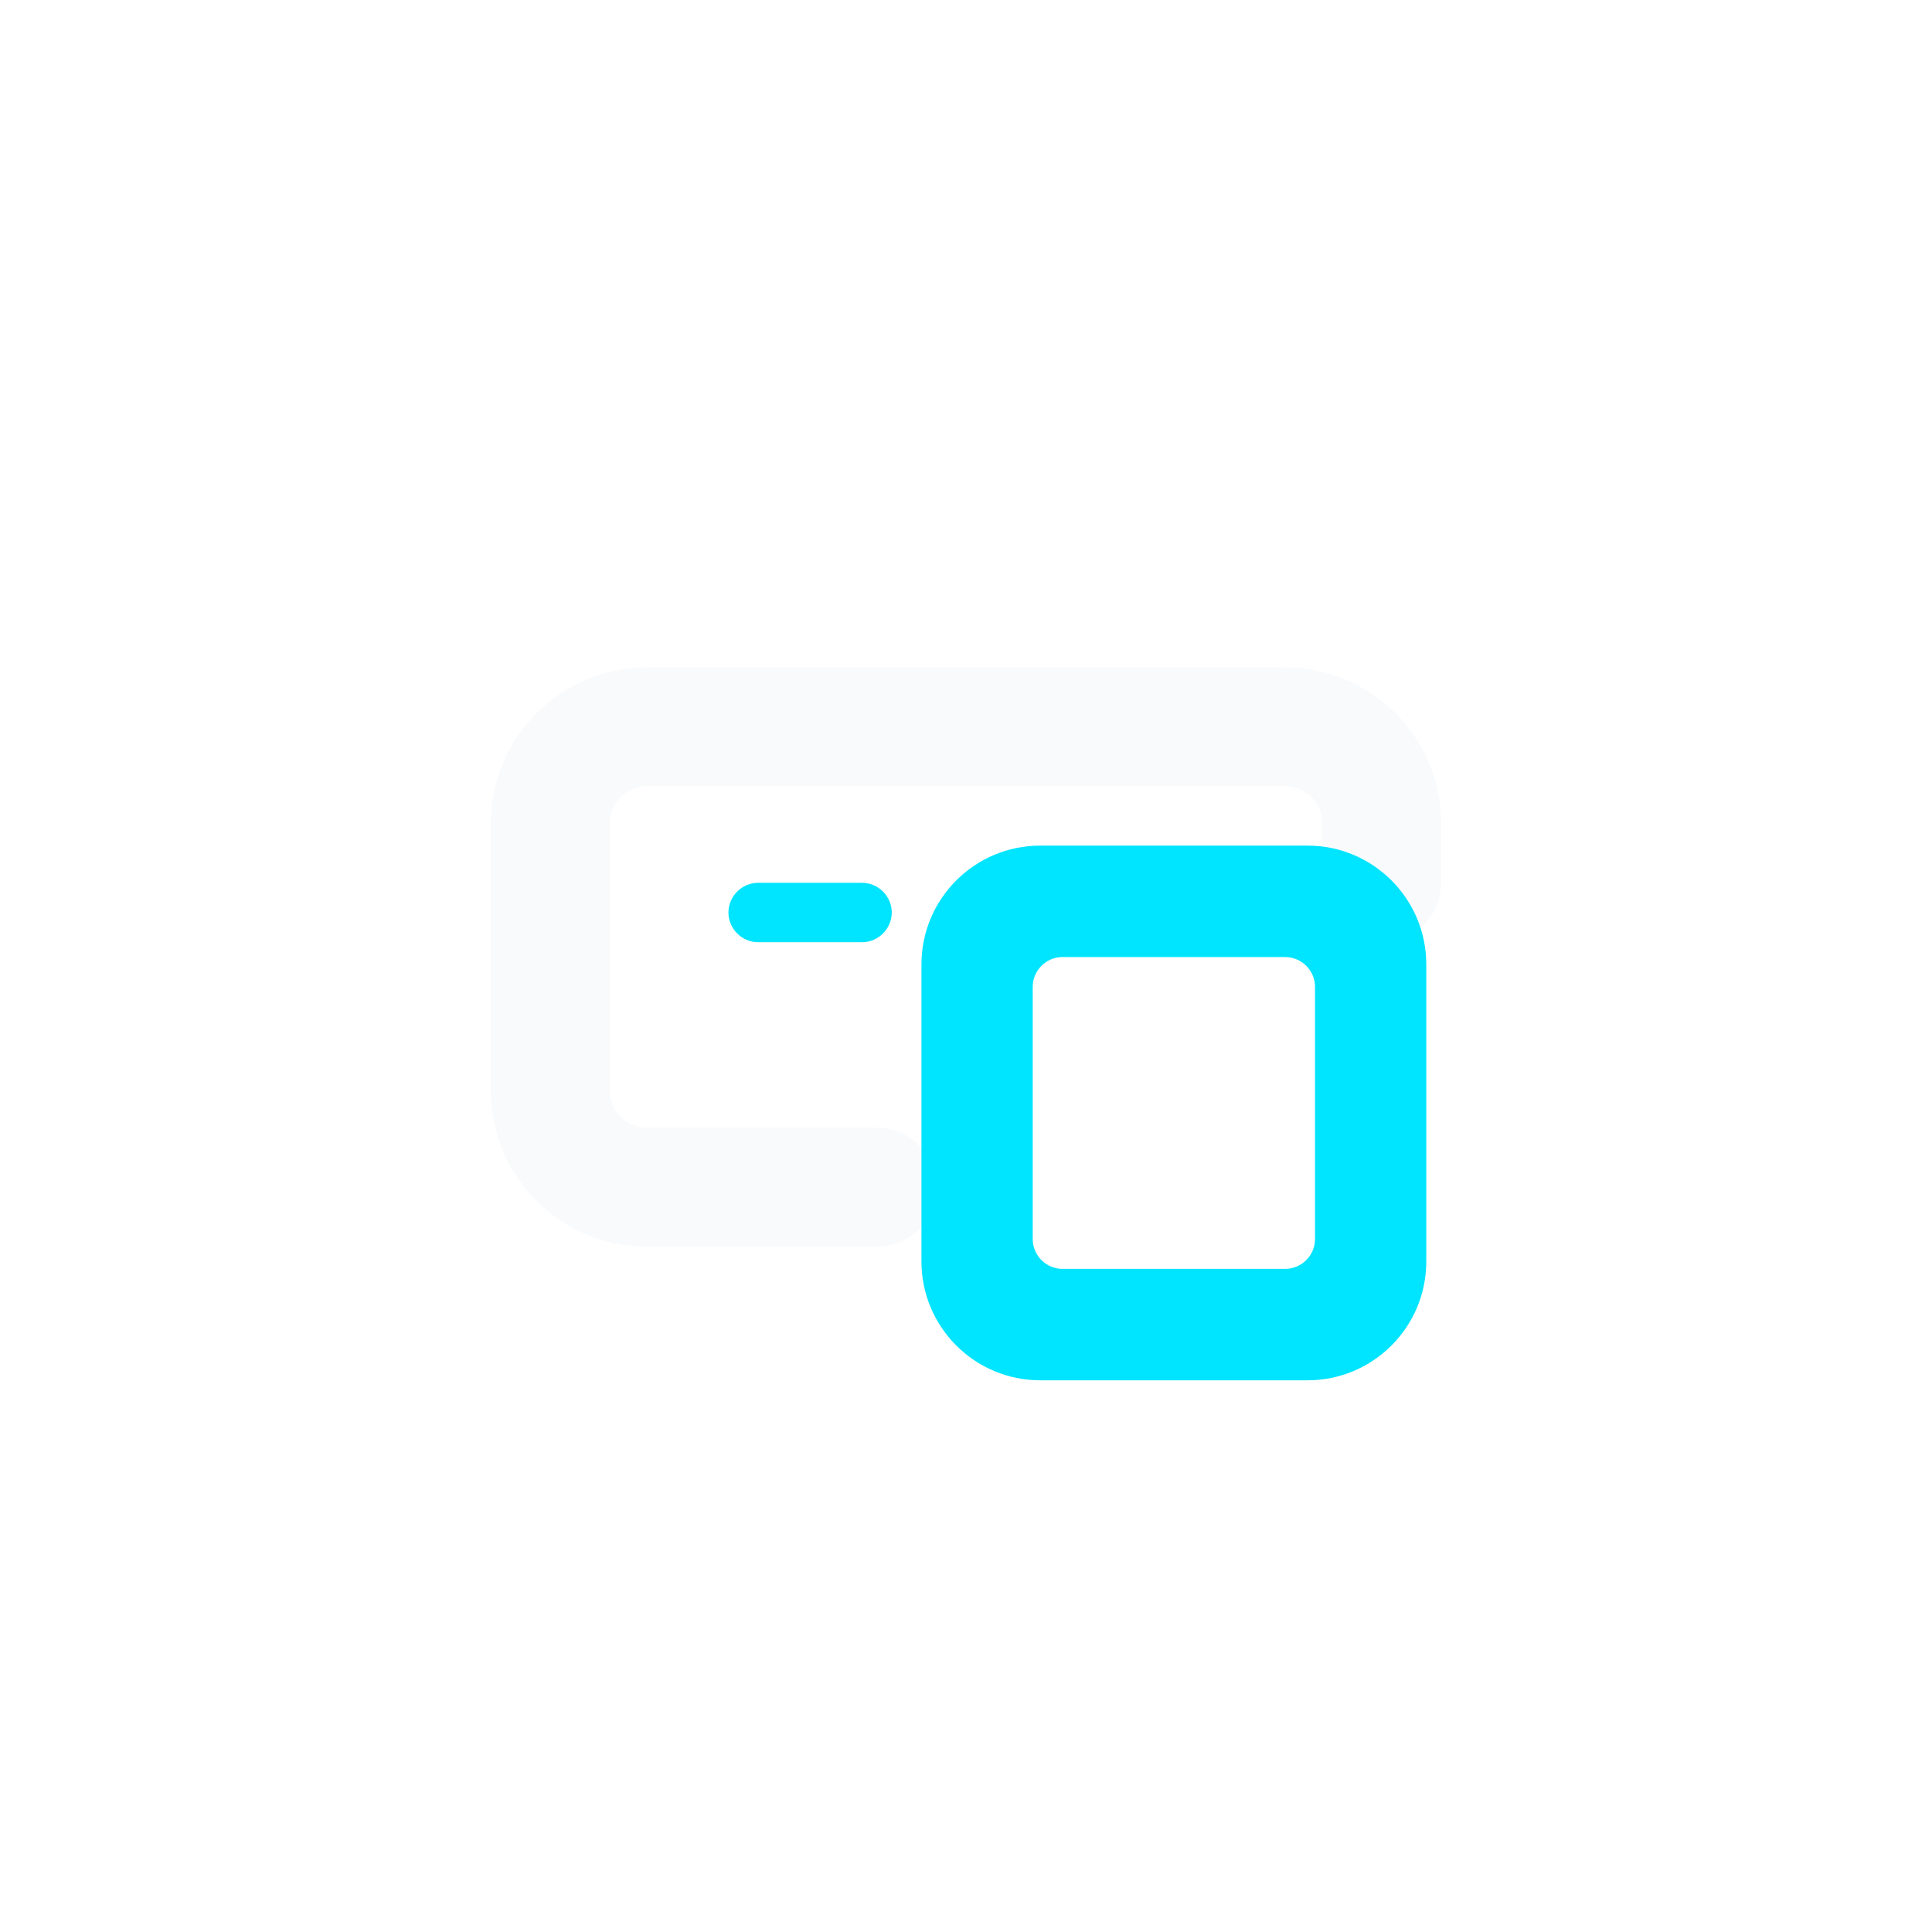
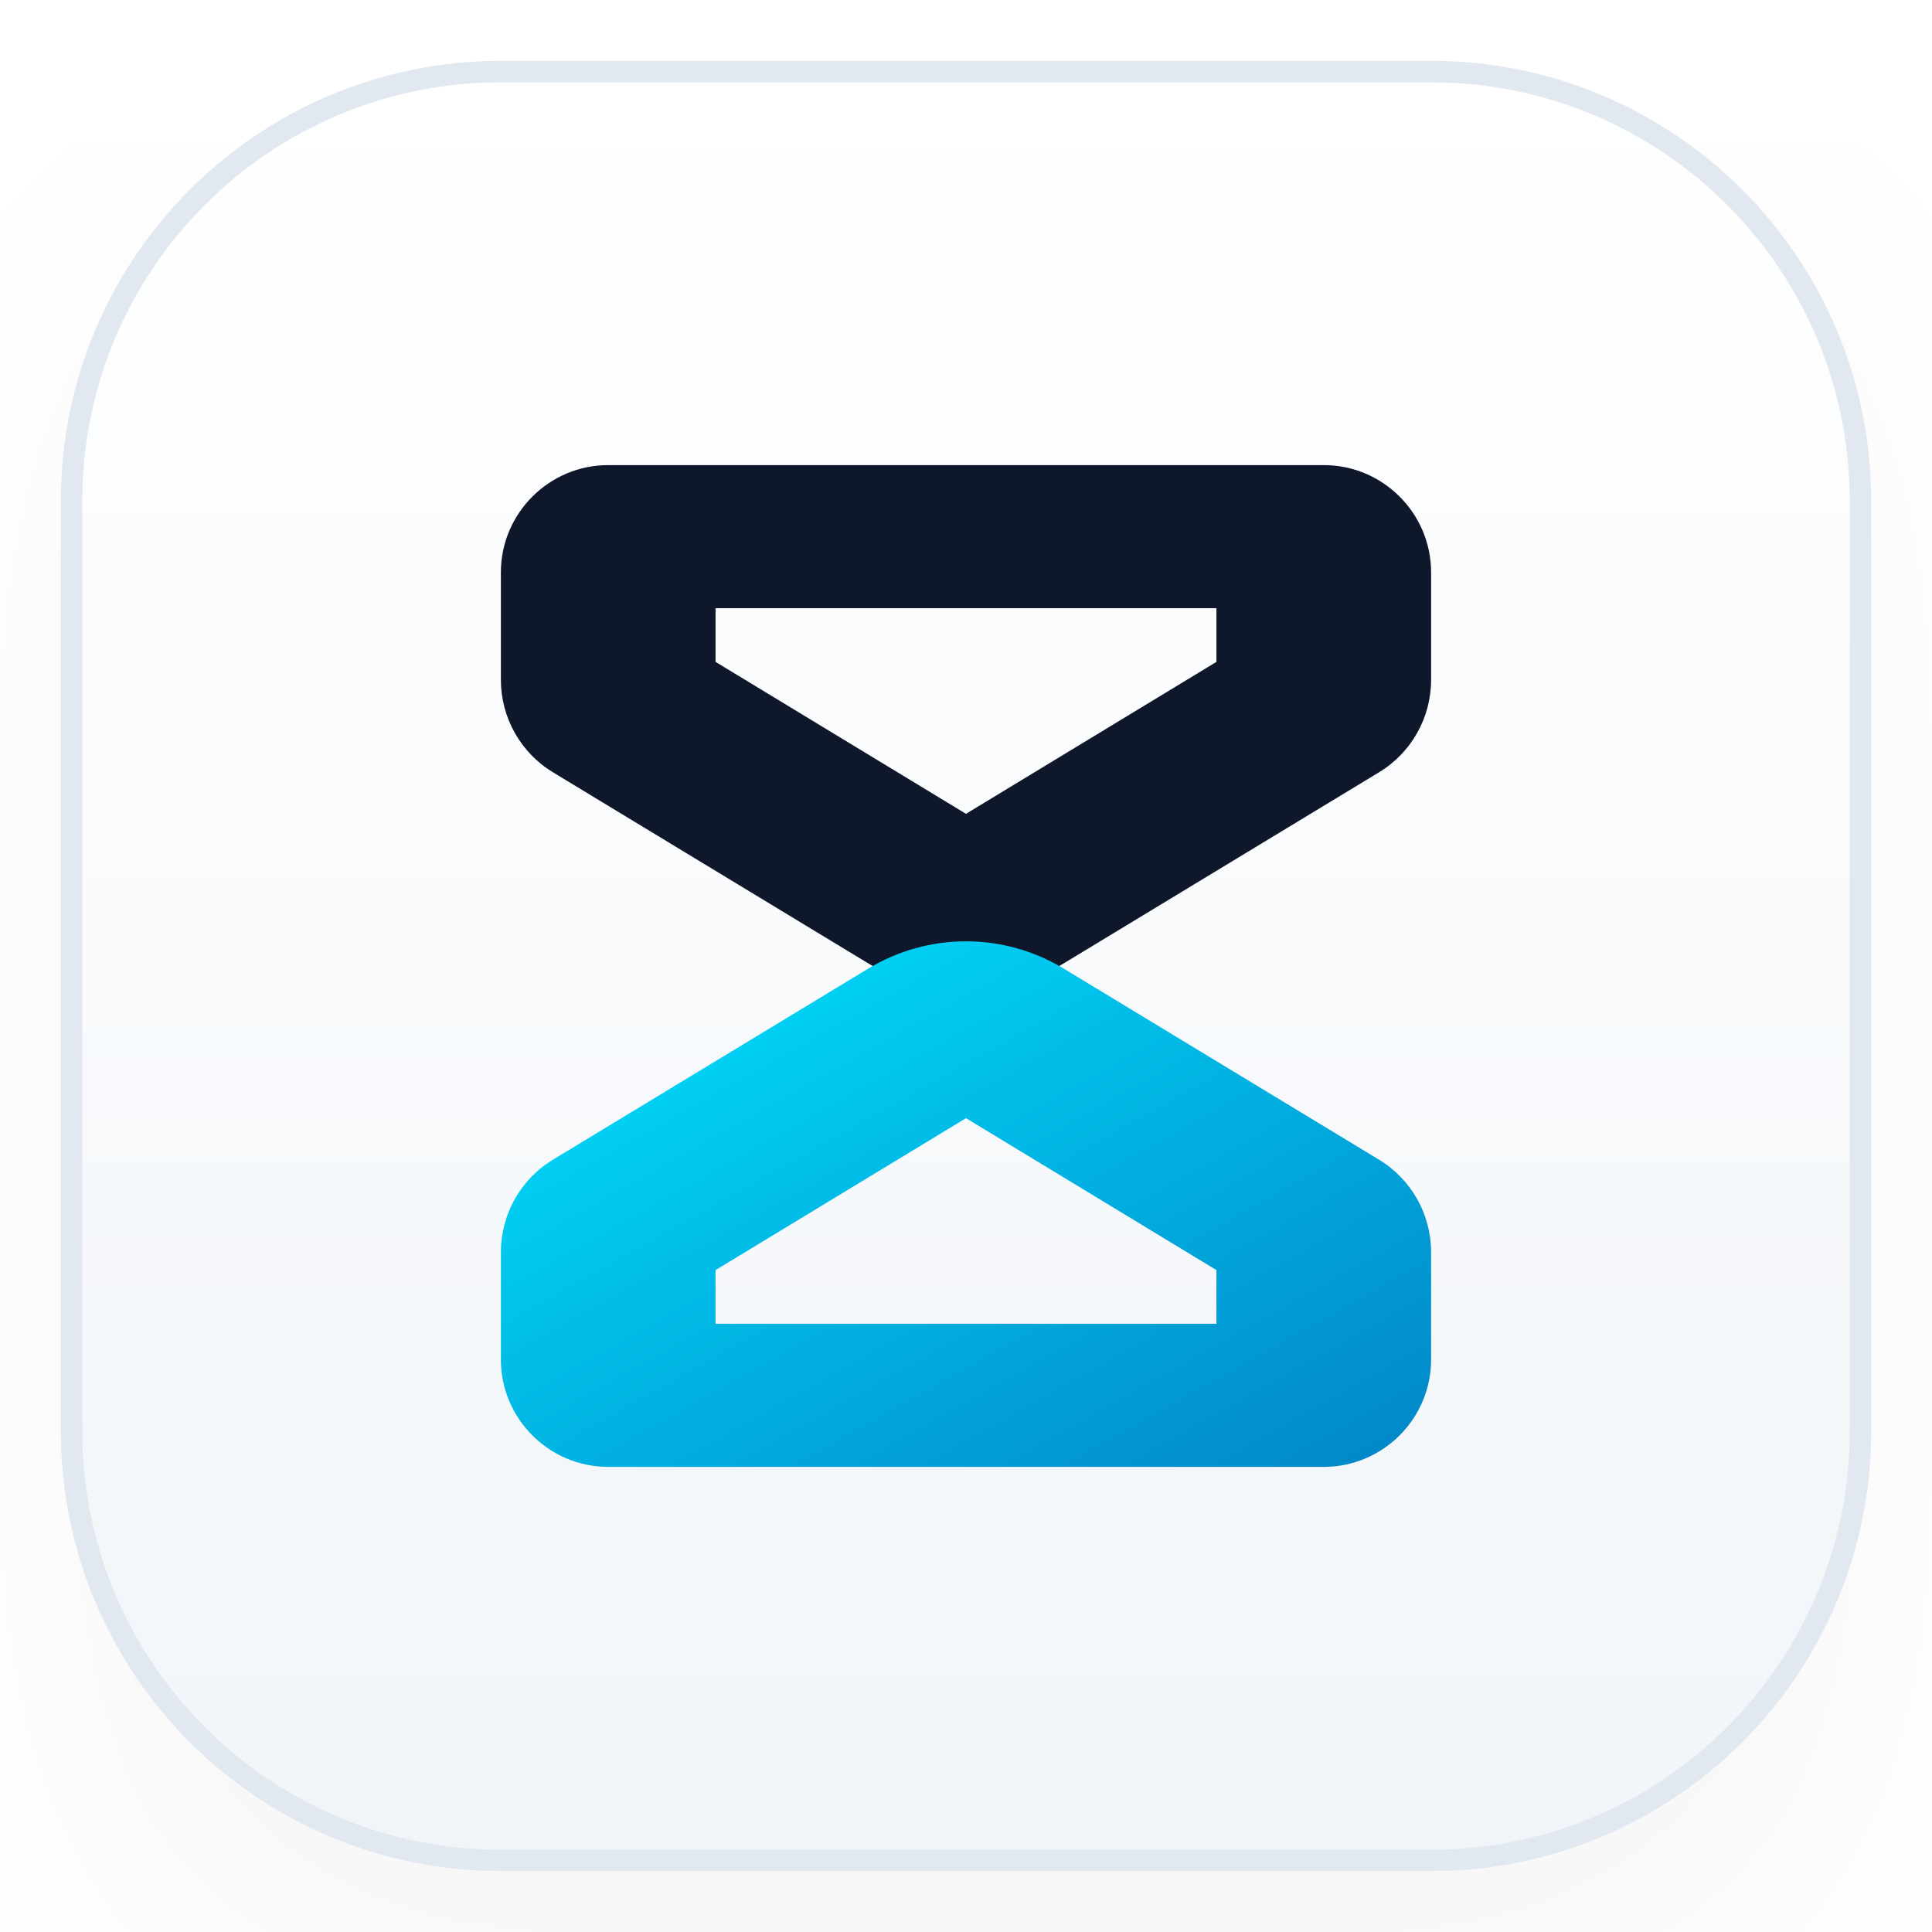
- <svg xmlns="http://www.w3.org/2000/svg" viewBox="0 0 108 108">
-   <path fill="#F8FAFC" d="M 36.16 37.31 C 31.34 37.31 27.44 41.22 27.44 46.03 V 60.97 C 27.44 65.78 31.34 69.69 36.16 69.69 H 49.02 C 50.85 69.69 52.34 68.20 52.34 66.36 C 52.34 64.53 50.85 63.04 49.02 63.04 H 36.16 C 35.01 63.04 34.08 62.12 34.08 60.97 V 46.03 C 34.08 44.88 35.01 43.95 36.16 43.95 H 71.84 C 72.99 43.95 73.92 44.88 73.92 46.03 V 49.35 C 73.92 51.18 75.41 52.67 77.24 52.67 C 79.07 52.67 80.56 51.18 80.56 49.35 V 46.03 C 80.56 41.22 76.66 37.31 71.84 37.31 H 36.16 Z" />
-   <path fill="#00E5FF" d="M 42.38 49.35 C 41.47 49.35 40.72 50.10 40.72 51.01 C 40.72 51.92 41.47 52.67 42.38 52.67 H 48.19 C 49.10 52.67 49.85 51.92 49.85 51.01 C 49.85 50.10 49.10 49.35 48.19 49.35 H 42.38 Z" />
-   <path fill="#00E5FF" fill-rule="evenodd" d="M 58.15 47.27 C 54.48 47.27 51.51 50.25 51.51 53.91 V 70.52 C 51.51 74.18 54.48 77.16 58.15 77.16 H 73.09 C 76.76 77.16 79.73 74.18 79.73 70.52 V 53.91 C 79.73 50.25 76.76 47.27 73.09 47.27 H 58.15 Z M 59.39 53.50 C 58.48 53.50 57.73 54.25 57.73 55.16 V 69.27 C 57.73 70.18 58.48 70.93 59.39 70.93 H 71.84 C 72.76 70.93 73.51 70.18 73.51 69.27 V 55.16 C 73.51 54.25 72.76 53.50 71.84 53.50 H 59.39 Z" />
+ <svg xmlns="http://www.w3.org/2000/svg" width="108" height="108" viewBox="0 0 108 108">
+   <defs>
+     <linearGradient id="pcr-bg" x1="0%" y1="0%" x2="0%" y2="100%">
+       <stop offset="0%" stop-color="#FFFFFF" />
+       <stop offset="100%" stop-color="#F1F5F9" />
+     </linearGradient>
+     <linearGradient id="pcr-cyan-accent" x1="0%" y1="0%" x2="100%" y2="100%">
+       <stop offset="0%" stop-color="#00E5FF" />
+       <stop offset="100%" stop-color="#0284C7" />
+     </linearGradient>
+     <filter id="pcr-elevation" x="-10%" y="-10%" width="120%" height="125%" filterUnits="userSpaceOnUse">
+       <feDropShadow dx="0" dy="2.5" stdDeviation="3" flood-color="#0F172A" flood-opacity="0.06" />
+       <feDropShadow dx="0" dy="8" stdDeviation="9" flood-color="#0F172A" flood-opacity="0.04" />
+     </filter>
+   </defs>
+   <rect x="4" y="4" width="100" height="100" rx="24" fill="url(#pcr-bg)" filter="url(#pcr-elevation)" stroke="#E2E8F0" stroke-width="1.2" />
+   <g transform="translate(-9.53 -9.53) scale(1.176471)">
+     <path fill="#0F172A" fill-rule="evenodd" d="M 37.00 30.20 L 71.00 30.20 C 73.81 30.20 76.10 32.49 76.10 35.30 L 76.10 40.40 C 76.10 42.20 75.16 43.87 73.62 44.80 L 58.67 53.86 C 55.80 55.61 52.20 55.61 49.33 53.86 L 34.38 44.80 C 32.84 43.87 31.90 42.20 31.90 40.40 L 31.90 35.30 C 31.90 32.49 34.19 30.20 37.00 30.20 Z M 42.10 37.00 L 42.10 39.55 L 54.00 46.77 L 65.90 39.55 L 65.90 37.00 L 42.10 37.00 Z" />
+     <path fill="url(#pcr-cyan-accent)" fill-rule="evenodd" d="M 49.33 54.14 C 52.20 52.39 55.80 52.39 58.67 54.14 L 73.62 63.20 C 75.16 64.13 76.10 65.80 76.10 67.60 L 76.10 72.70 C 76.10 75.51 73.81 77.80 71.00 77.80 L 37.00 77.80 C 34.19 77.80 31.90 75.51 31.90 72.70 L 31.90 67.60 C 31.90 65.80 32.84 64.13 34.38 63.20 L 49.33 54.14 Z M 65.90 71.00 L 65.90 68.45 L 54.00 61.23 L 42.10 68.45 L 42.10 71.00 L 65.90 71.00 Z" />
+   </g>
</svg>
